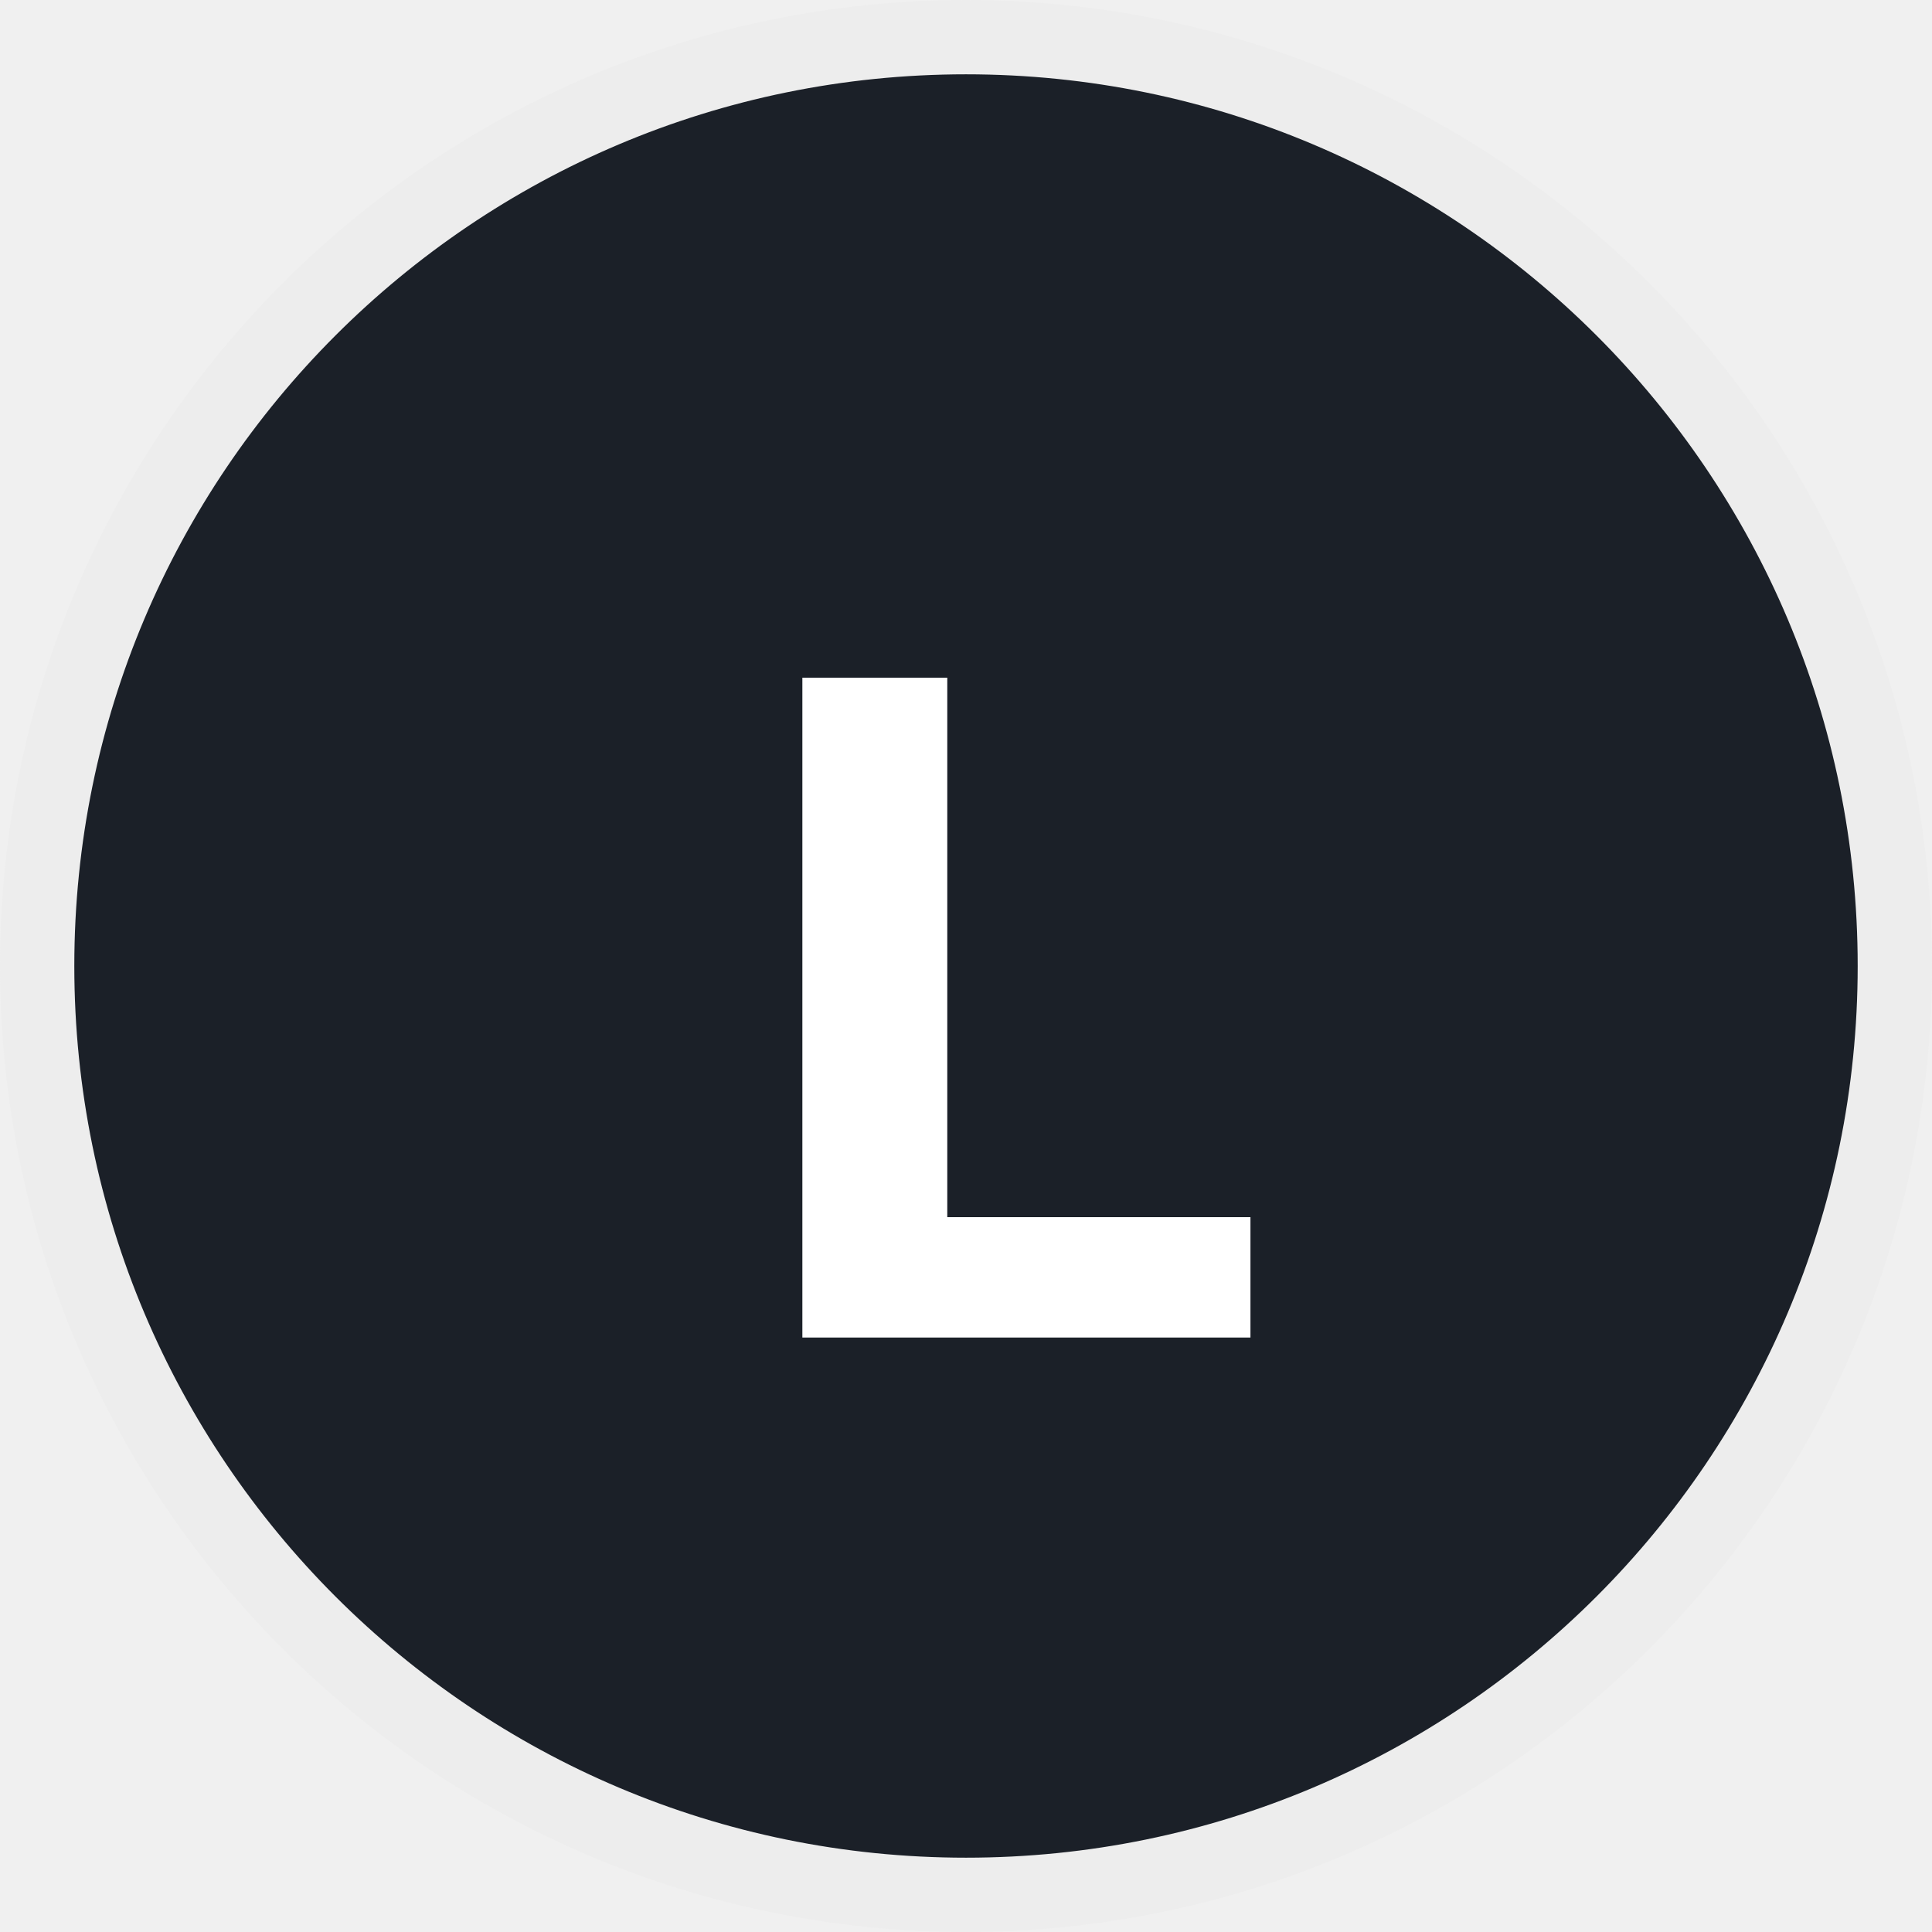
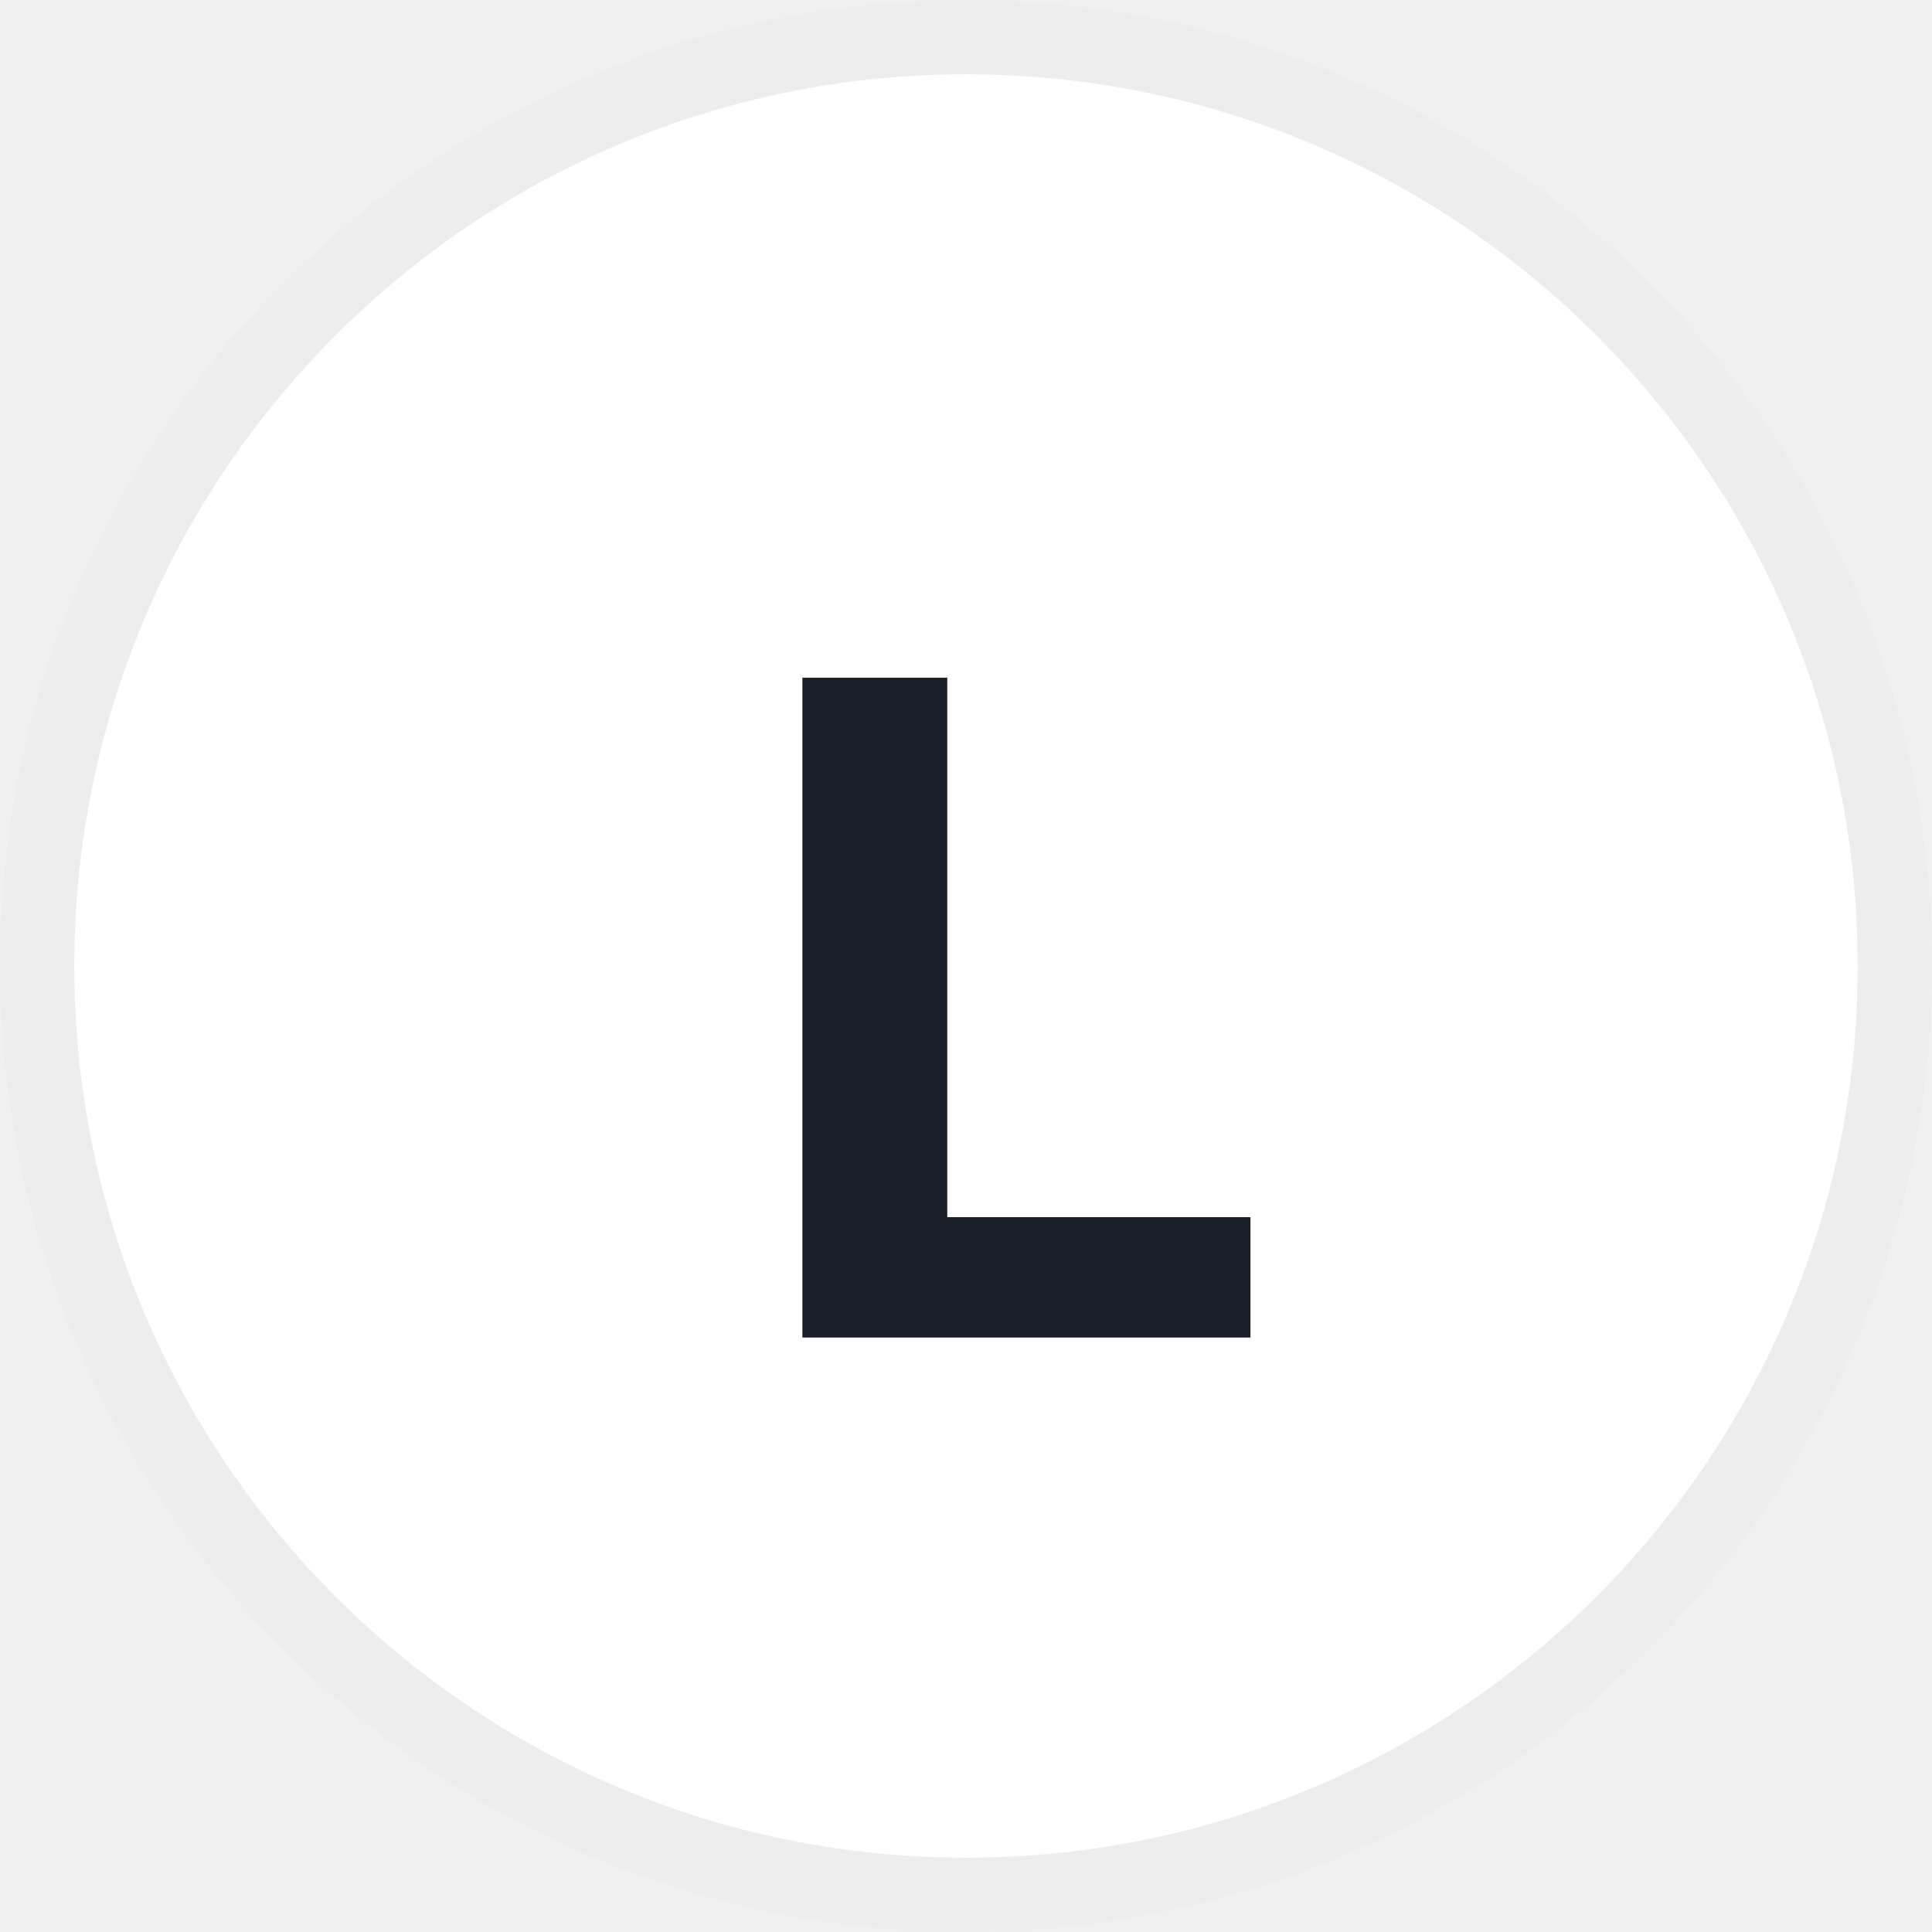
<svg xmlns="http://www.w3.org/2000/svg" width="26" height="26" viewBox="0 0 26 26" fill="none">
-   <rect x="0.5" y="0.5" width="25" height="25" rx="12.5" fill="#1B2028" />
+   <rect x="0.5" y="0.5" width="25" height="25" rx="12.5" fill="white" />
  <rect x="0.5" y="0.5" width="25" height="25" rx="12.5" stroke="#EDEDED" />
-   <path d="M10.798 18V9.12H12.748V16.38H16.828V18H10.798Z" fill="white" />
+   <path d="M10.798 18V9.12H12.748V16.38H16.828V18H10.798Z" fill="#1B2028" />
</svg>
